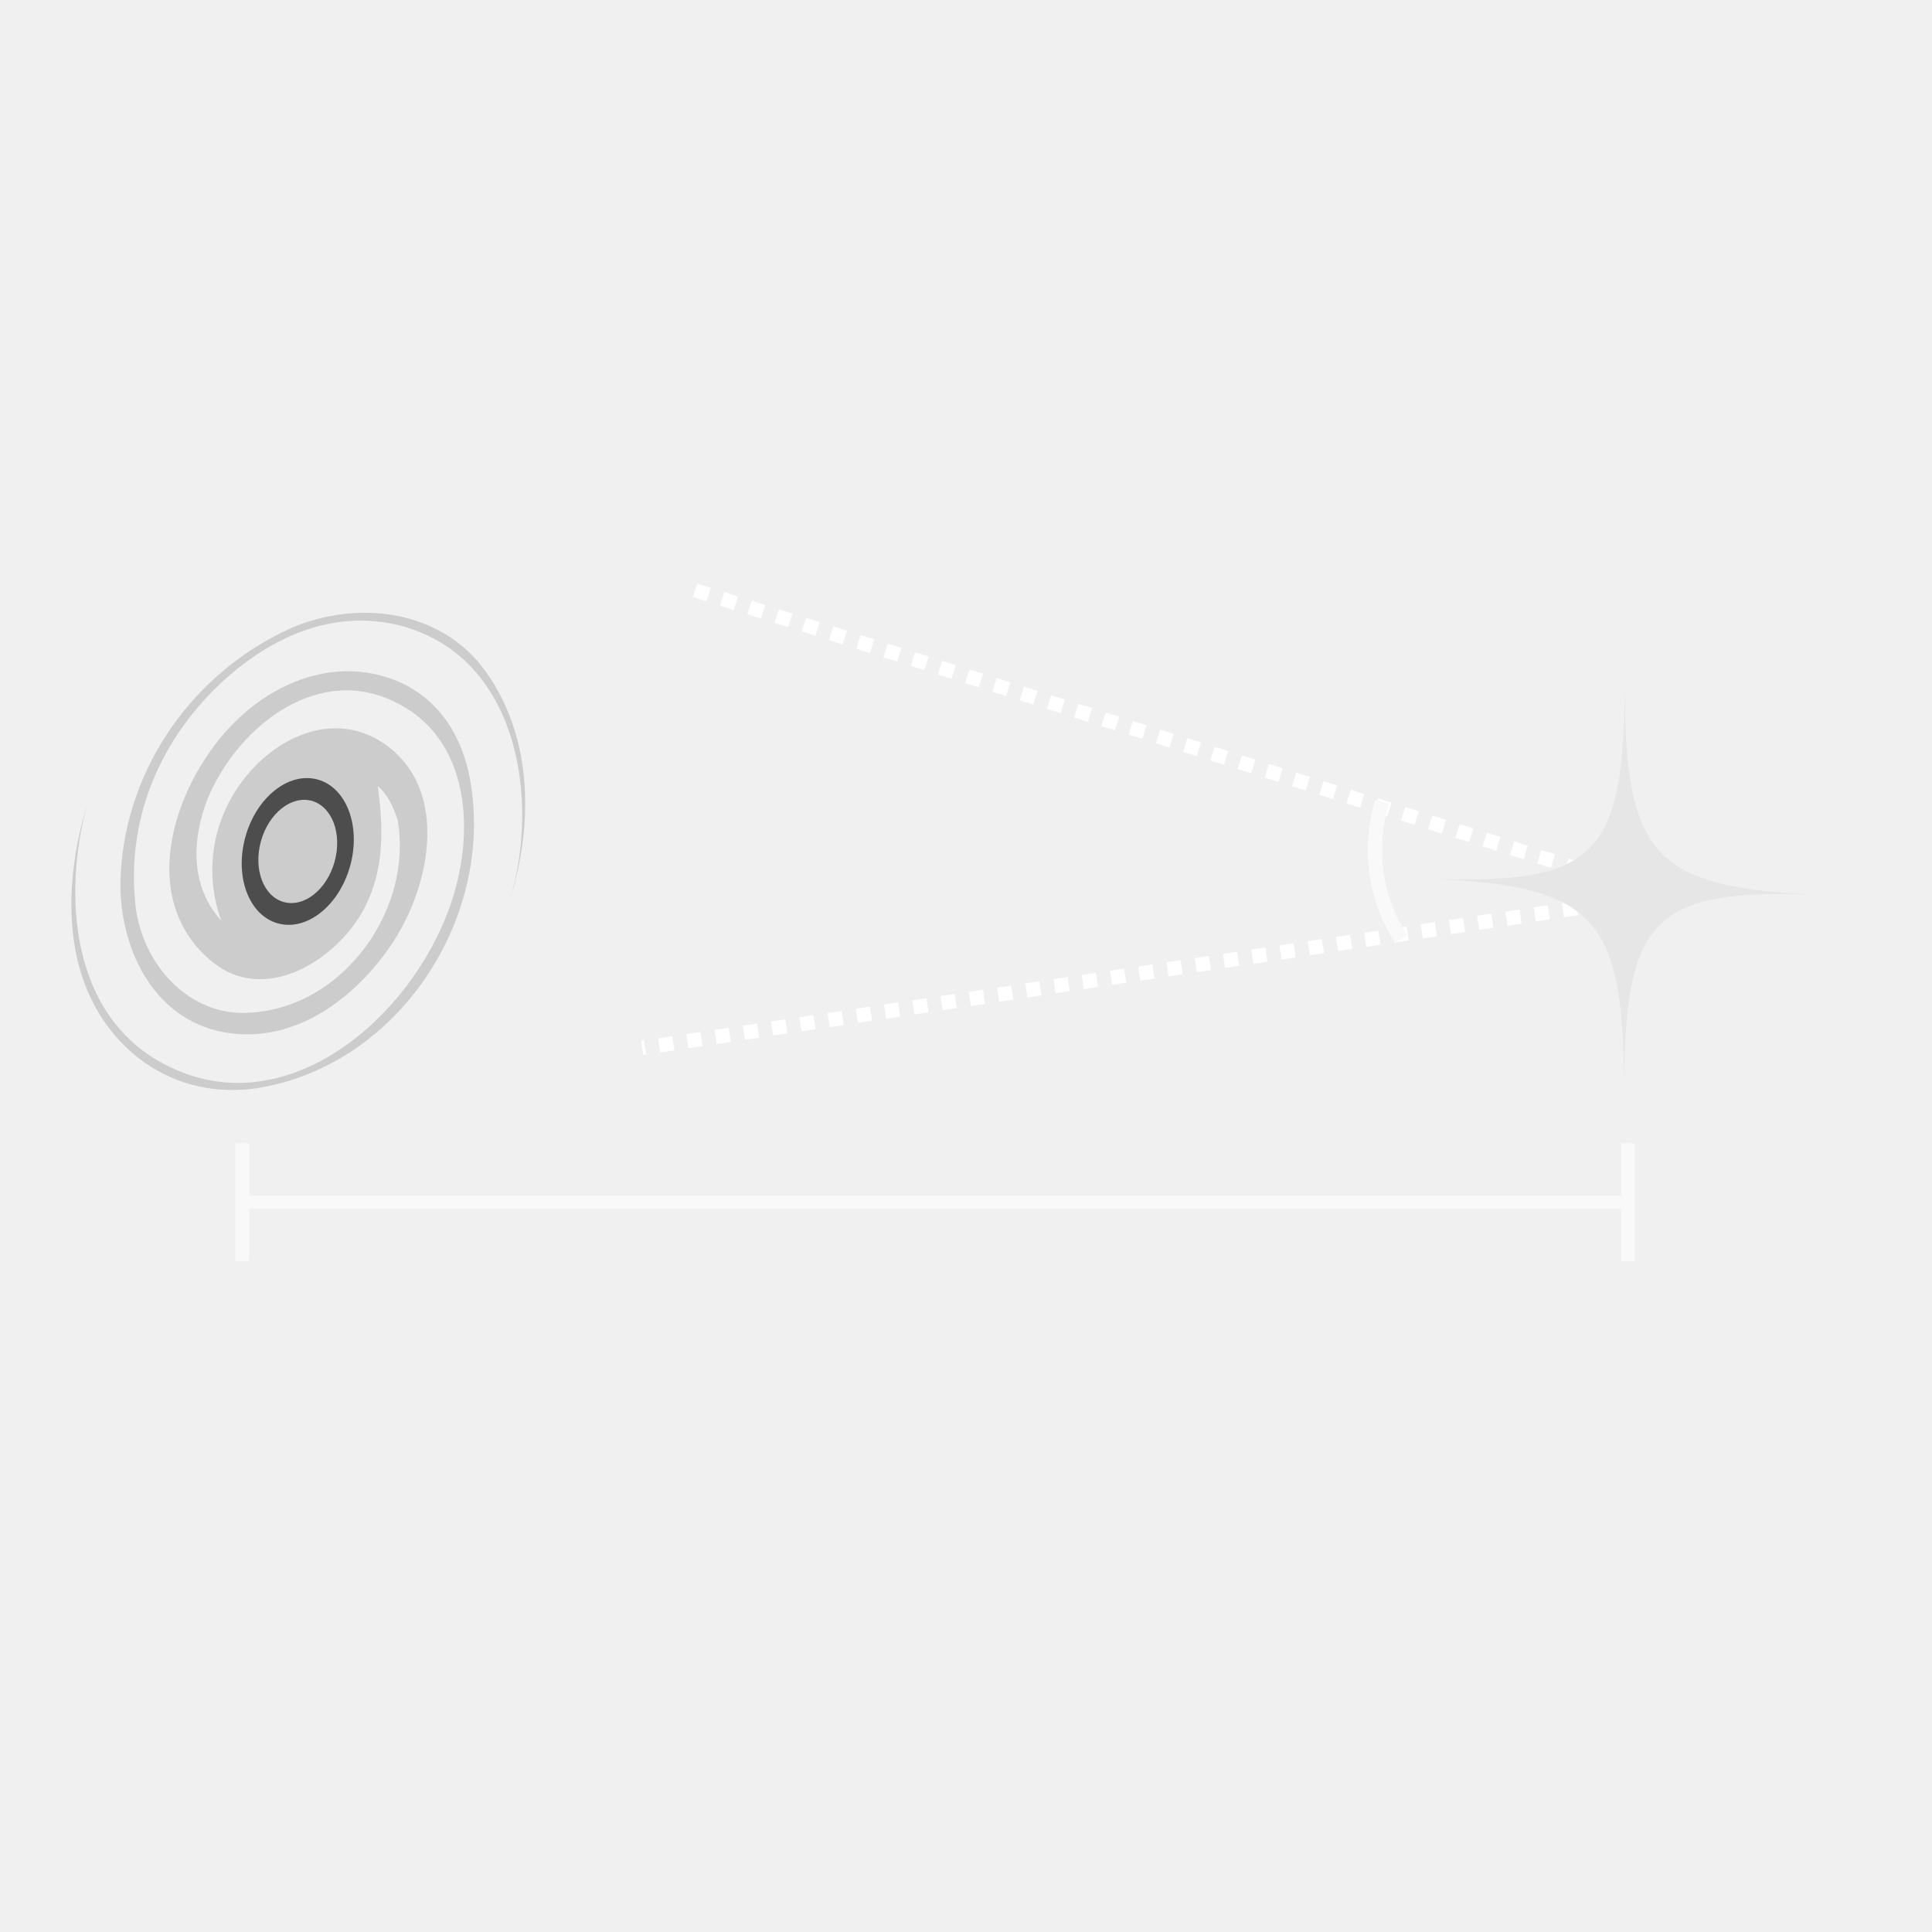
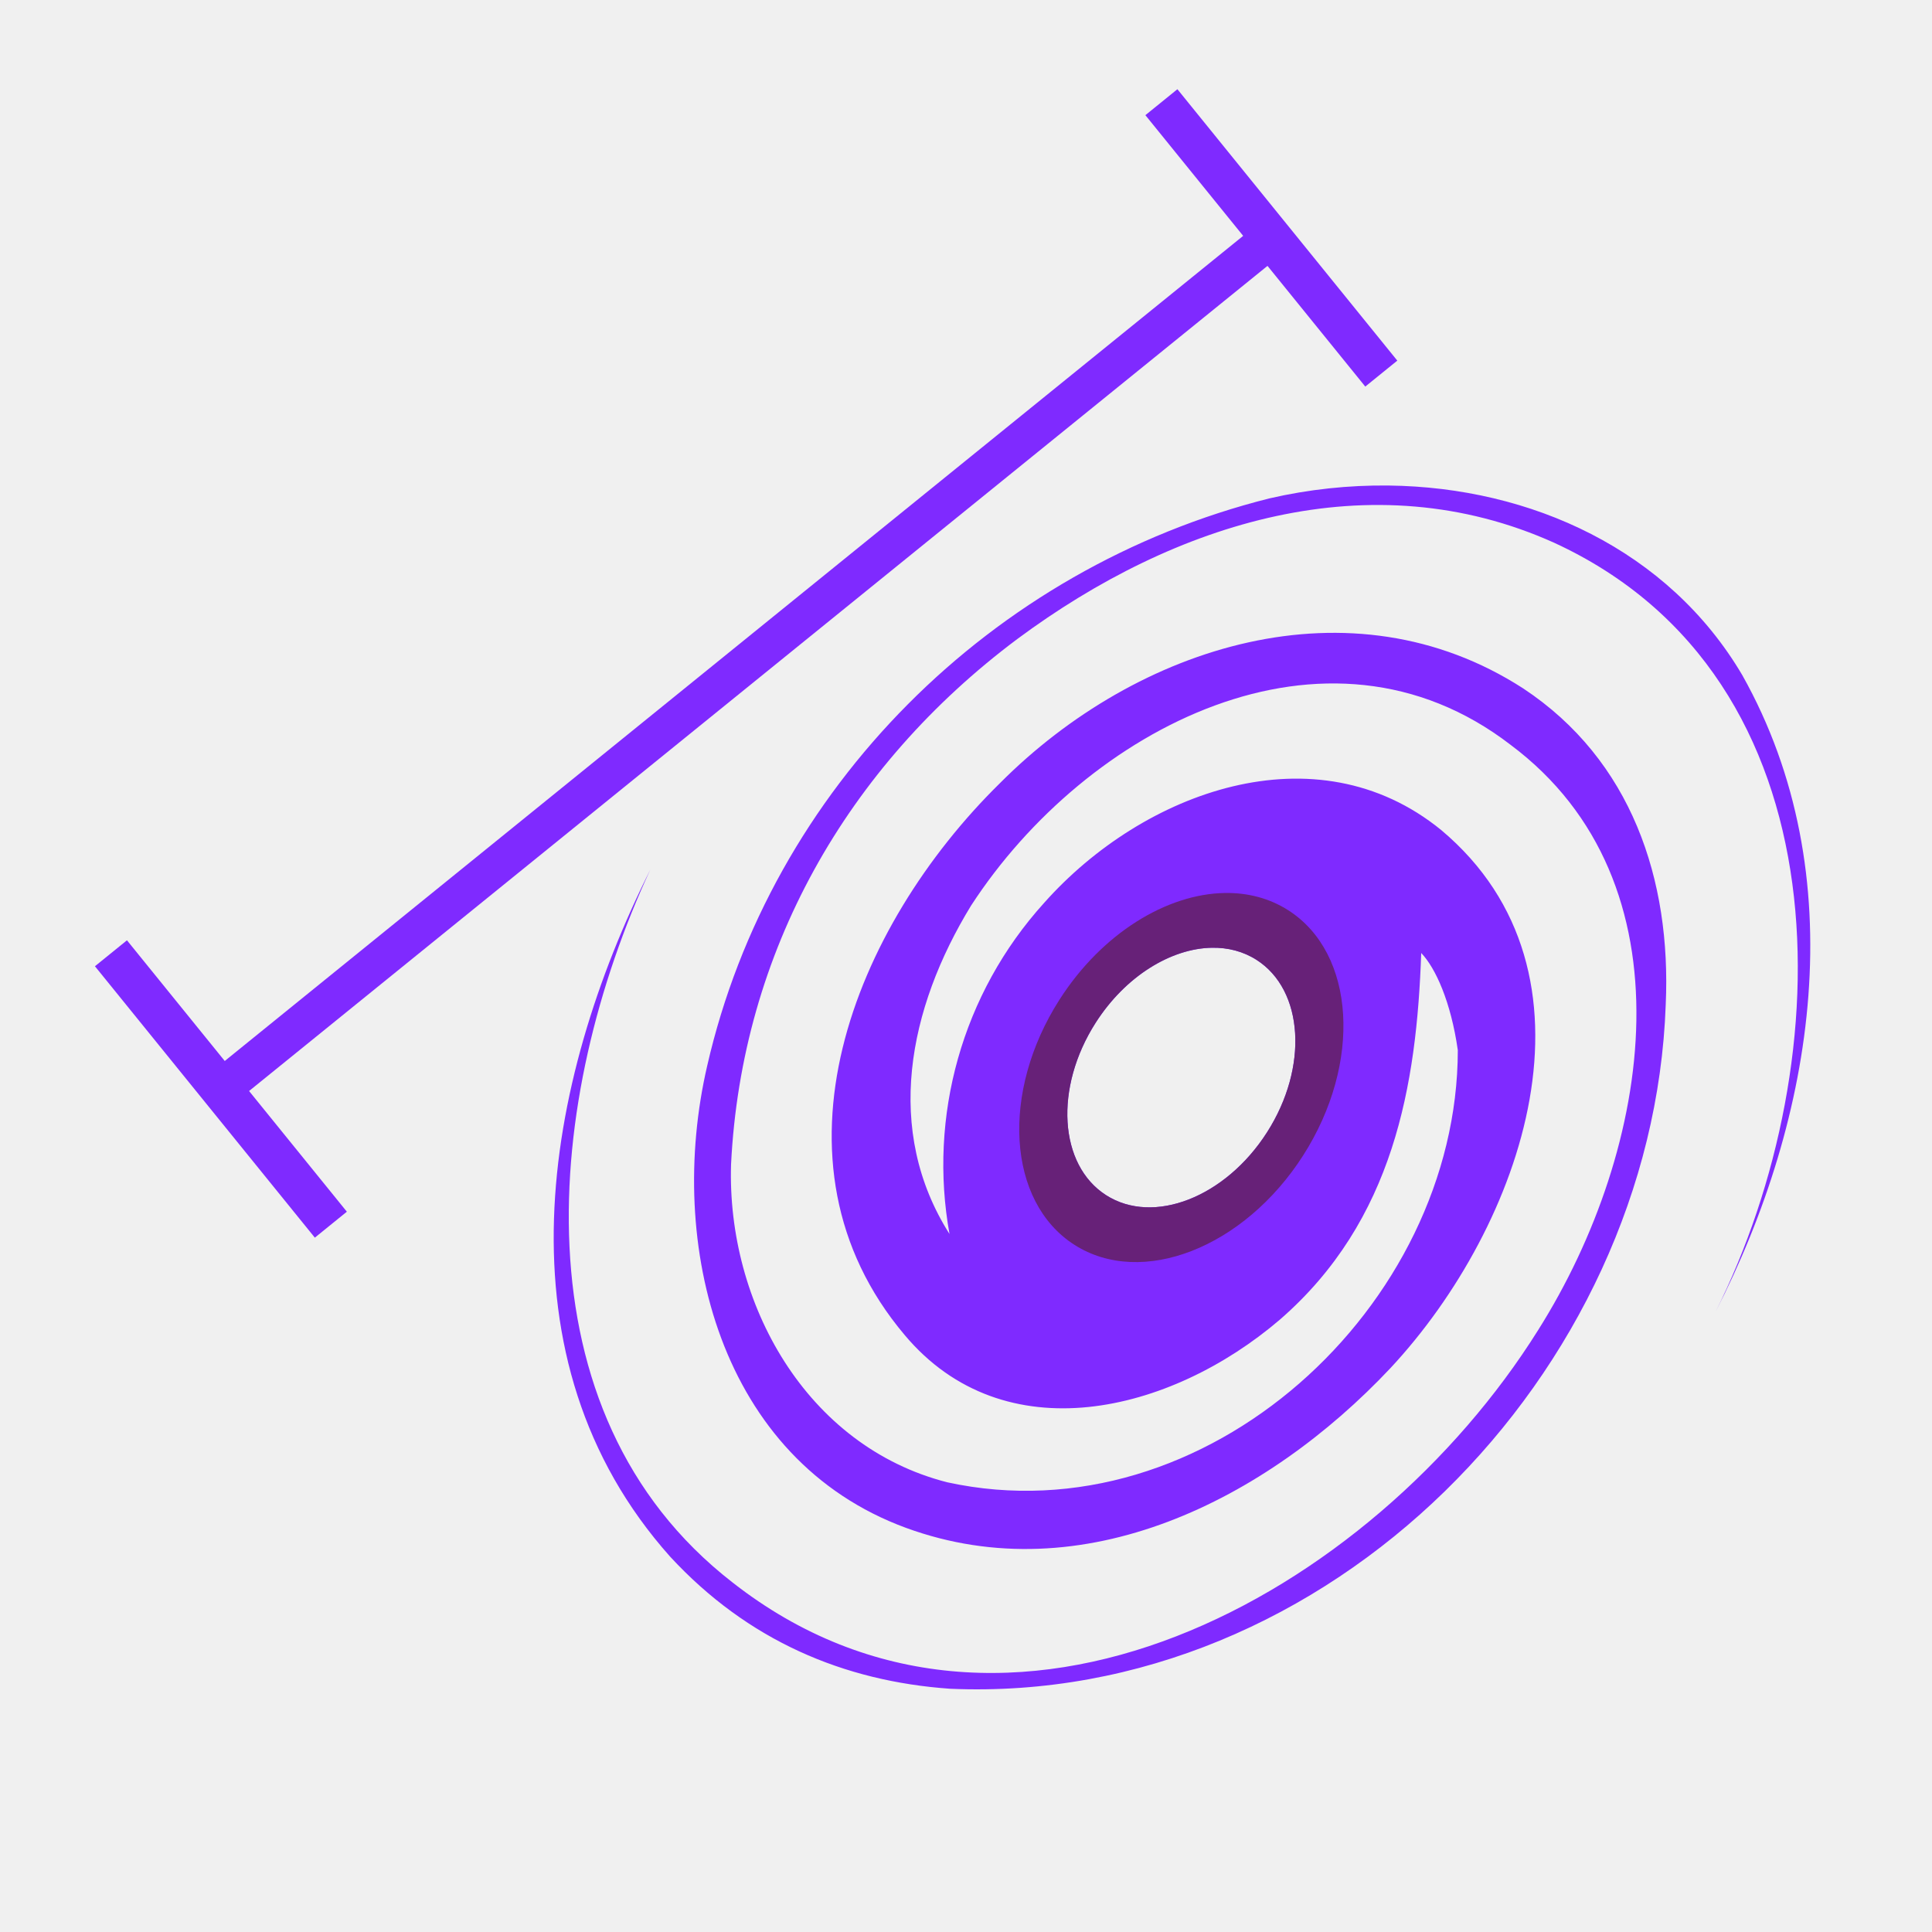
<svg xmlns="http://www.w3.org/2000/svg" width="500" height="500" viewBox="0 0 500 500" id="svg18269" version="1.1">
  <defs id="defs18271">
+     <marker style="overflow:visible" id="marker7445" refX="0.0" refY="0.0" orient="auto">
+       <path transform="scale(0.8)" style="fill:none;fill-opacity:0.75;fill-rule:evenodd;stroke:#2a7fff;stroke-width:1pt;stroke-opacity:1" d="M 0.0,5.65 L 0.0,-5.65" id="path7447" />
+     </marker>
+     <marker style="overflow:visible" id="marker7405" refX="0.0" refY="0.0" orient="auto">
+       <path transform="scale(0.8)" style="fill:none;fill-opacity:0.75;fill-rule:evenodd;stroke:#2a7fff;stroke-width:1pt;stroke-opacity:1" d="M 0.0,5.65 L 0.0,-5.65" id="path7407" />
+     </marker>
+     <marker style="overflow:visible" id="marker5465" refX="0.0" refY="0.0" orient="auto">
+       <path transform="scale(0.8)" style="fill:none;fill-opacity:0.75;fill-rule:evenodd;stroke:#f9f9f9;stroke-width:1pt;stroke-opacity:1" d="M 0.0,5.65 L 0.0,-5.65" id="path5467" />
+     </marker>
+     <marker style="overflow:visible" id="marker5437" refX="0.0" refY="0.0" orient="auto">
+       <path transform="scale(0.8)" style="fill:none;fill-opacity:0.75;fill-rule:evenodd;stroke:#f9f9f9;stroke-width:1pt;stroke-opacity:1" d="M 0.0,5.65 L 0.0,-5.65" id="path5439" />
+     </marker>
+     <marker orient="auto" refY="0.0" refX="0.0" id="marker4472" style="overflow:visible">
+       <path id="path4385" d="M 0.0,5.65 L 0.0,-5.65" style="fill:none;fill-opacity:0.75;fill-rule:evenodd;stroke:#7f2aff;stroke-width:1pt;stroke-opacity:1" transform="scale(0.8)" />
+     </marker>
    <marker orient="auto" refY="0" refX="0" id="StopL" style="overflow:visible">
      <path id="path9103" d="M 0,5.65 0,-5.65" style="fill:#f9f9f9;fill-opacity:1;fill-rule:evenodd;stroke:#f9f9f9;stroke-width:1pt;stroke-opacity:1" transform="scale(0.8,0.8)" />
    </marker>
  </defs>
  <g id="layer1" transform="translate(0,-552.3622)">
    <circle r="250" cy="507.562" cx="1382.555" id="circle17019" style="fill:none;fill-opacity:1;stroke:none;stroke-width:10;stroke-miterlimit:4;stroke-dasharray:none;stroke-dashoffset:0" />
-     <g id="g17100" transform="matrix(3.534312,-2.528063,2.528063,3.534312,-2330.072,761.3157)">
-       <path d="m 455.165,324.019 c -1.373,2.623 -3.149,5.136 -6.407,6.028 -3.127,0.83 -6.861,0.028 -7.719,-3.327 -1.272,-4.918 2.931,-8.731 7.271,-10.212 4.113,-1.453 9.08,-0.75 11.477,3.159 1.493,2.496 1.134,5.303 -0.188,7.763 -3.835,7.318 -13.598,10.867 -21.074,6.866 -2.075,-1.183 -3.618,-2.936 -4.368,-5.382 -1.641,-5.703 2.042,-10.792 6.265,-14.055 -4.326,3.552 -8.033,9.61 -5.256,15.18 3.454,7.01 12.788,6.46 18.705,2.72 4.075,-2.555 7.497,-7.52 5.116,-12.076 -2.347,-4.653 -8.404,-4.444 -12.444,-1.985 -2.269,1.466 -3.941,3.69 -3.619,6.417 0.71,-2.572 2.574,-4.727 5.124,-5.765 3.074,-1.285 7.174,-0.894 8.713,2.38 2.058,4.548 -2.188,8.782 -6.239,10.366 -3.79,1.461 -8.387,1.544 -11.324,-1.473 -3.094,-3.182 -2.102,-8.045 0.468,-11.251 3.972,-4.984 10.566,-7.283 16.845,-5.998 4.023,0.907 7.476,4.001 7.828,8.152 0.328,5.121 -2.823,9.64 -6.714,12.588 4.981,-3.859 8.823,-11.501 4.202,-17.082 -2.894,-3.436 -7.441,-4.097 -11.766,-3.263 -4.683,0.922 -8.6,3.642 -10.87,7.826 -1.426,2.749 -1.224,6.41 1.282,8.51 4.669,3.641 12.006,1.392 14.49,-3.769 0.33,-1.043 0.347,-1.878 0.204,-2.316" style="fill:#cccccc;fill-opacity:1;fill-rule:nonzero;stroke:none" id="path17102" />
-       <path d="m 452.483,321.616 c 1.124,1.39 0.488,3.768 -1.421,5.312 -1.909,1.543 -4.367,1.668 -5.491,0.278 -1.124,-1.39 -0.488,-3.768 1.42,-5.312 1.908,-1.543 4.367,-1.667 5.491,-0.278" style="fill:#4d4d4d;fill-opacity:1;fill-rule:nonzero;stroke:none" id="path17104" />
-       <path d="m 451.458,322.445 c 0.79,0.978 0.344,2.65 -0.999,3.736 -1.342,1.086 -3.071,1.173 -3.862,0.195 -0.791,-0.978 -0.343,-2.65 0.999,-3.736 1.342,-1.085 3.072,-1.173 3.862,-0.195" style="fill:#cccccc;fill-opacity:1;fill-rule:nonzero;stroke:none" id="path17106" />
+     <path id="path11690" d="M 329.022,613.929 57.168,834.188" style="fill:none;fill-rule:evenodd;stroke:#7f2aff;stroke-width:10;stroke-linecap:butt;stroke-linejoin:miter;stroke-miterlimit:4;stroke-dasharray:none;stroke-opacity:1;marker-start:url(#marker4472);marker-end:url(#marker4472)" />
+     <g id="g4380" transform="matrix(0.8634519,0,0,0.8634519,65.20627,184.1615)">
+       <path transform="translate(0,552.3622)" id="path11321" d="m 340.713,19.592 c -11.938,-0.144 -23.986,1.144 -35.758,3.854 -83.237,20.902 -149.473,86.886 -168.51,170.072 -12.419,53.595 3.805,118.033 59.602,138.494 52.927,19.373 107.938,-8.284 145.197,-47.896 39.708,-42.611 66.39,-118.323 15.182,-161.283 C 318.869,92.248 267.121,111.308 237.477,144.635 212.727,171.949 202.726,208.772 209.074,243.926 189.373,212.892 196.659,176.348 215.537,145.5 250.036,92.399 321.924,54.756 377.223,97.297 432.382,138.477 419.883,218.243 385.518,272.703 335.804,352.146 226.349,412.911 144.012,348.344 78.2,297.237 87.804,202.622 119.418,134.67 87.386,198.532 72.441,281.304 125.32,340.615 c 23.23,25.17 52.016,37.369 83.918,39.617 113.416,4.928 210.656,-94.518 214.506,-205.072 C 425.432,137.809 413.491,101.854 381,80.389 329.405,47.106 265.384,67.423 224.176,108.814 c -43.789,43.032 -72.398,113.431 -28.533,165.402 29.799,35.508 79.521,23.54 112.443,-4.613 34.147,-29.654 41.013,-70.286 42.371,-109.898 4.275,4.456 8.906,14.623 10.969,29.131 -0.049,76.699 -75.547,146.382 -153.008,129.518 -42.412,-10.814 -66.09,-53.832 -64.82,-95.271 3.132,-63.665 34.629,-119.209 85.799,-157.488 47.358,-35.135 106.067,-53.532 160.916,-28.846 88.142,40.563 86.081,155.065 48.355,230.521 29.857,-58.13 41.69,-130.942 8.027,-190.842 C 424.57,38.885 383.348,20.105 340.713,19.592 Z M 287.744,158.129 c 4.793,-0.076 9.369,1.088 13.357,3.639 14.182,9.071 15.592,32.206 3.141,51.682 -12.449,19.476 -34.037,27.914 -48.225,18.846 -14.185,-9.068 -15.589,-32.204 -3.141,-51.68 8.948,-13.996 22.619,-22.293 34.867,-22.486 z" style="fill:#7f2aff;fill-opacity:1;fill-rule:nonzero;stroke:none" />
+       <path transform="translate(0,552.3622)" id="path4194" d="m 291.619,141.719 c -17.416,0.273 -36.856,12.067 -49.578,31.969 -17.7,27.692 -15.697,60.591 4.471,73.482 20.161,12.894 50.864,0.896 68.564,-26.793 17.697,-27.692 15.706,-60.591 -4.465,-73.482 -5.672,-3.626 -12.177,-5.283 -18.992,-5.176 z m -3.875,16.41 c 4.793,-0.076 9.369,1.088 13.357,3.639 14.182,9.071 15.592,32.206 3.141,51.682 -12.449,19.476 -34.037,27.914 -48.225,18.846 -14.185,-9.068 -15.589,-32.204 -3.141,-51.68 8.948,-13.996 22.619,-22.293 34.867,-22.486 z" style="fill:#672178;fill-opacity:1;fill-rule:nonzero;stroke:none" />
    </g>
-     <g id="g18079" transform="matrix(1.190781,-3.498202,3.498202,1.190781,-884.0035,7081.86)">
-       <path id="path17433" d="m 1727.936,-212.543 -33.12,-64.155" style="fill:none;fill-rule:evenodd;stroke:#ffffff;stroke-width:1;stroke-linecap:butt;stroke-linejoin:miter;stroke-miterlimit:4;stroke-dasharray:1, 1;stroke-dashoffset:0;stroke-opacity:1" />
-       <path style="fill:none;fill-rule:evenodd;stroke:#ffffff;stroke-width:1;stroke-linecap:butt;stroke-linejoin:miter;stroke-miterlimit:4;stroke-dasharray:1, 1;stroke-dashoffset:0;stroke-opacity:1" d="m 1727.936,-212.543 -1.601,-71.544" id="path17947" />
-       <path transform="matrix(0.9981188,0.06130988,-0.06130988,0.9981188,0,0)" d="m 1701.893,-333.786 a 11.41,11.41 0 0 1 8.394,-4.906" id="path17949" style="fill:none;fill-opacity:0.784;stroke:#f9f9f9;stroke-width:1;stroke-miterlimit:4;stroke-dasharray:none;stroke-dashoffset:0;stroke-opacity:1" />
-     </g>
-     <path d="m 420.482,728.516 c -0.078,45.713 -7.411,53.027 -51.335,51.186 43.924,1.841 51.228,9.764 51.151,55.483 0.078,-45.718 7.411,-53.032 51.335,-51.186 -43.924,-1.846 -51.228,-9.77 -51.151,-55.483" style="fill:#e6e6e6;fill-opacity:1;fill-rule:nonzero;stroke:none" id="path17108" />
-     <path style="fill:none;fill-rule:evenodd;stroke:#f9f9f9;stroke-width:3.371;stroke-linecap:butt;stroke-linejoin:miter;stroke-miterlimit:4;stroke-dasharray:none;stroke-opacity:1;marker-start:url(#StopL);marker-end:url(#StopL)" d="m 62.716,863.511 358.615,0" id="path19048" />
  </g>
</svg>
